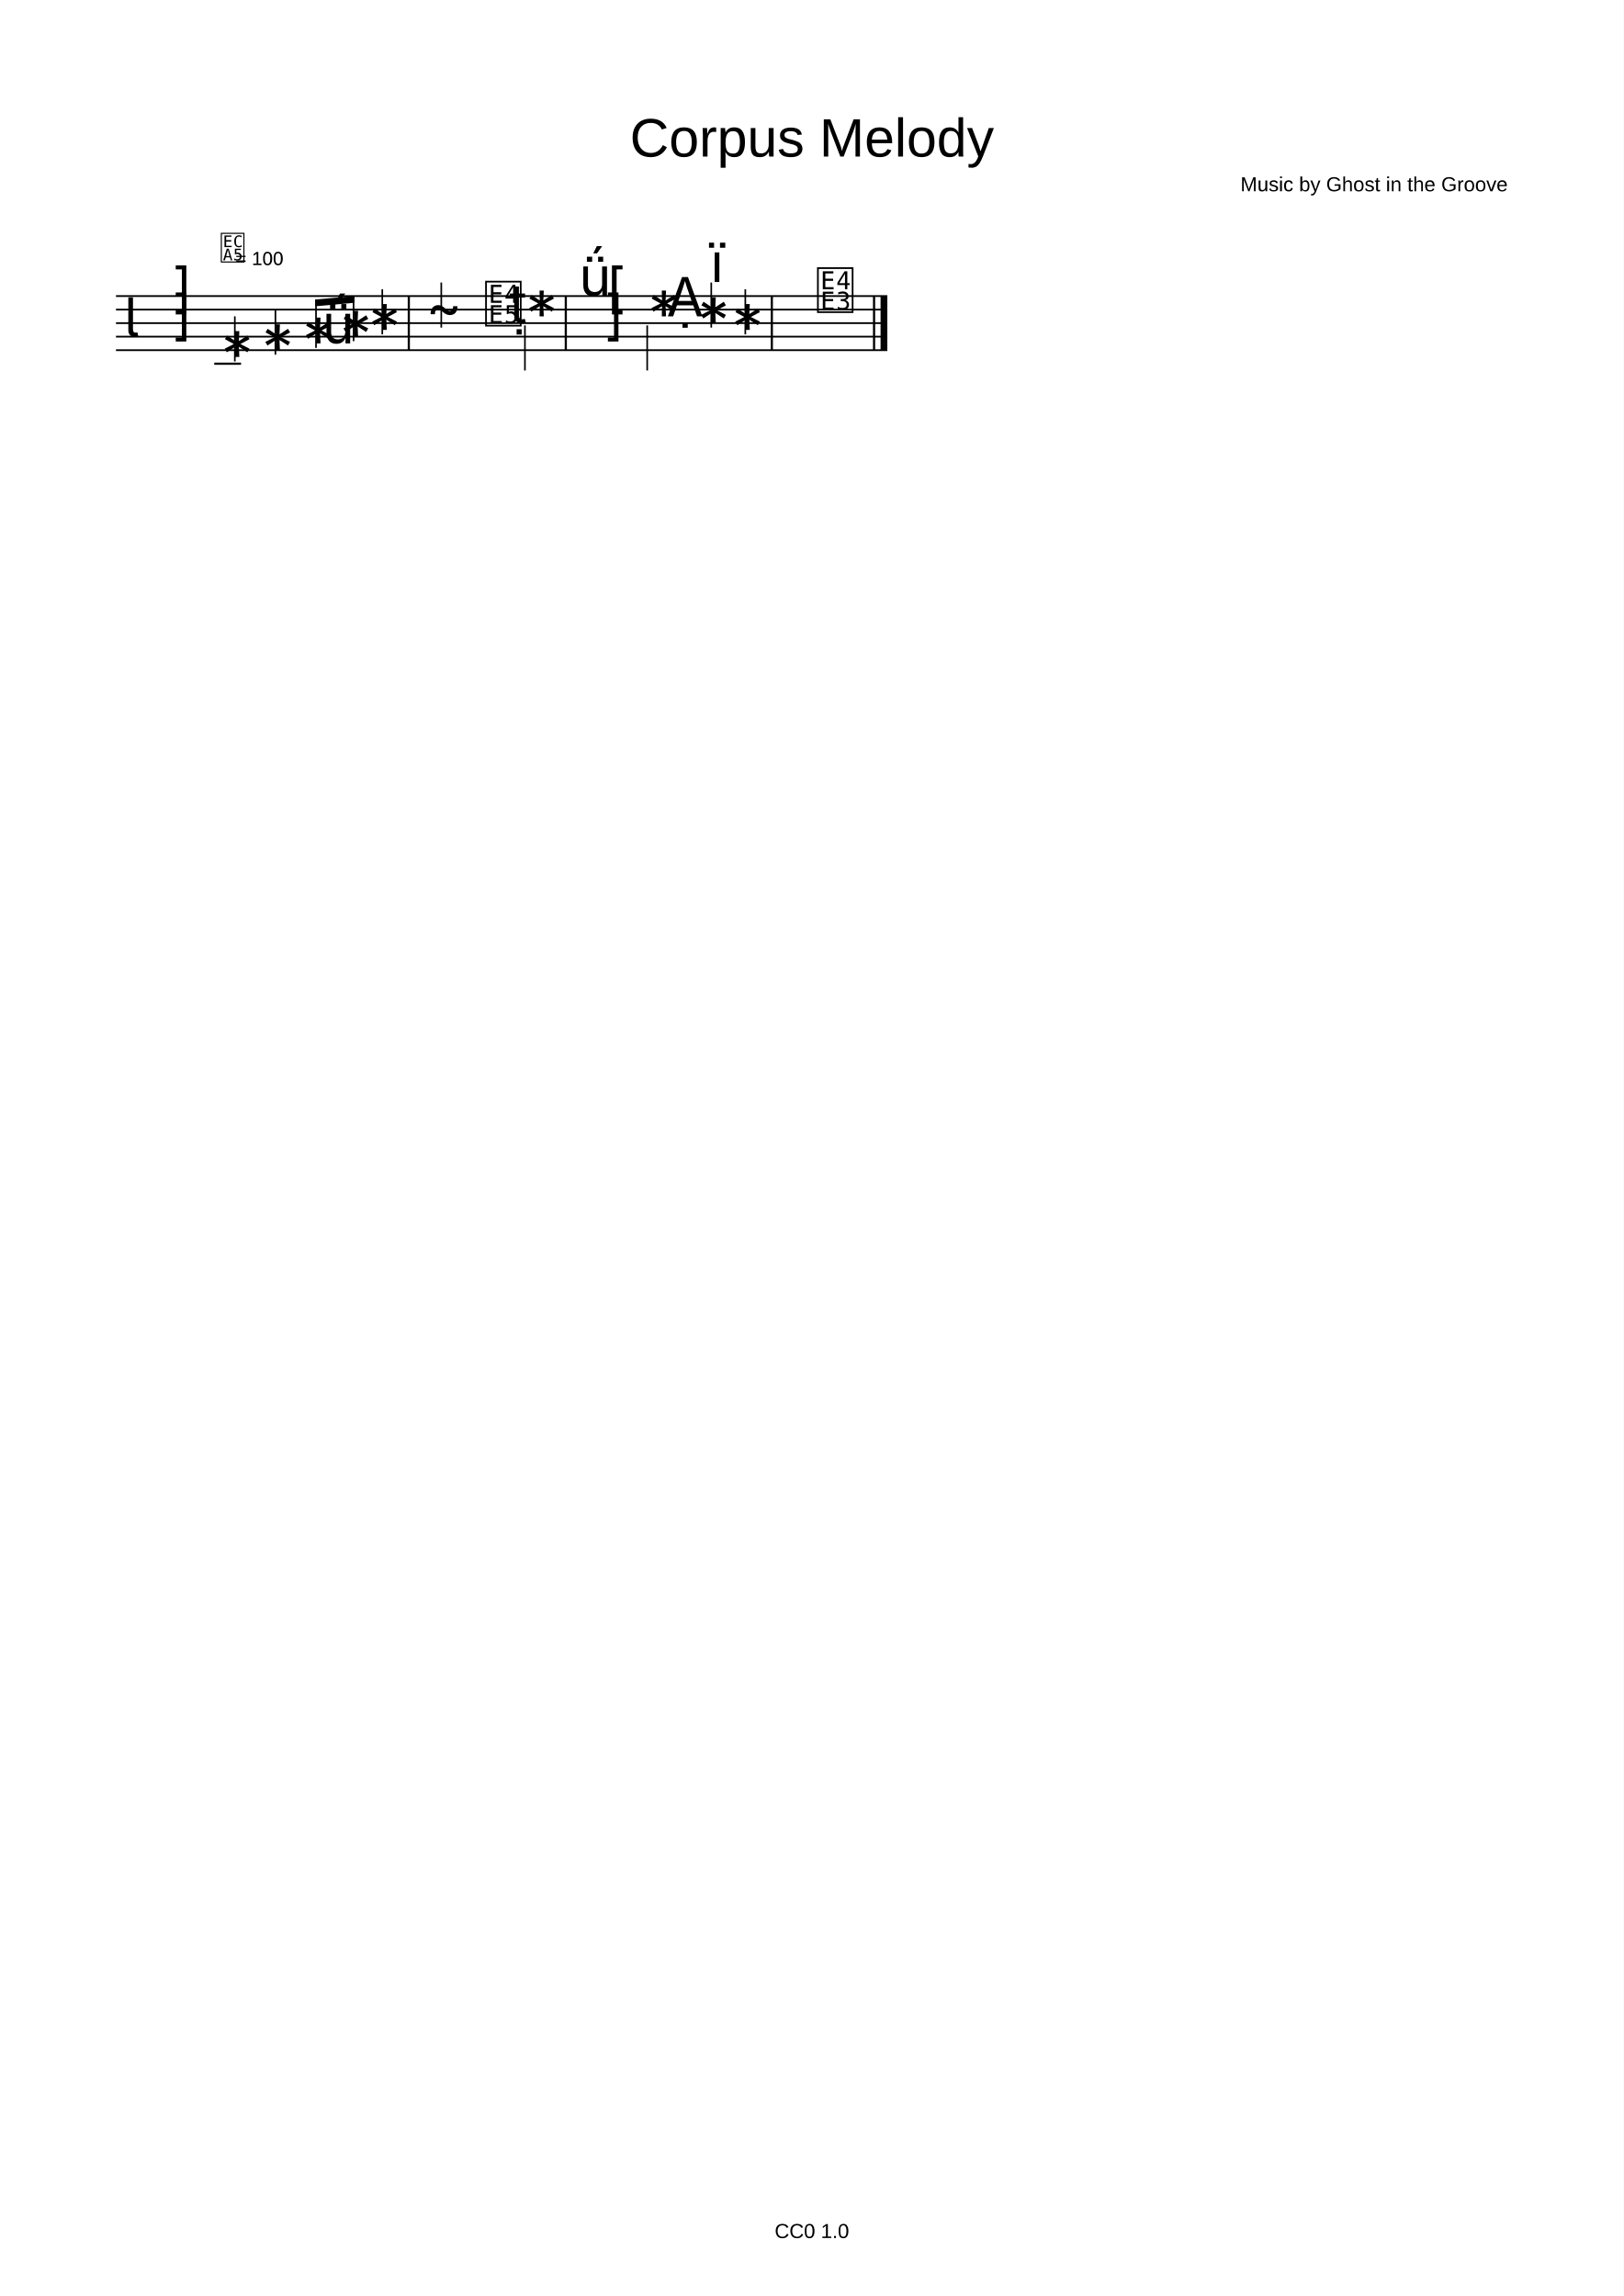
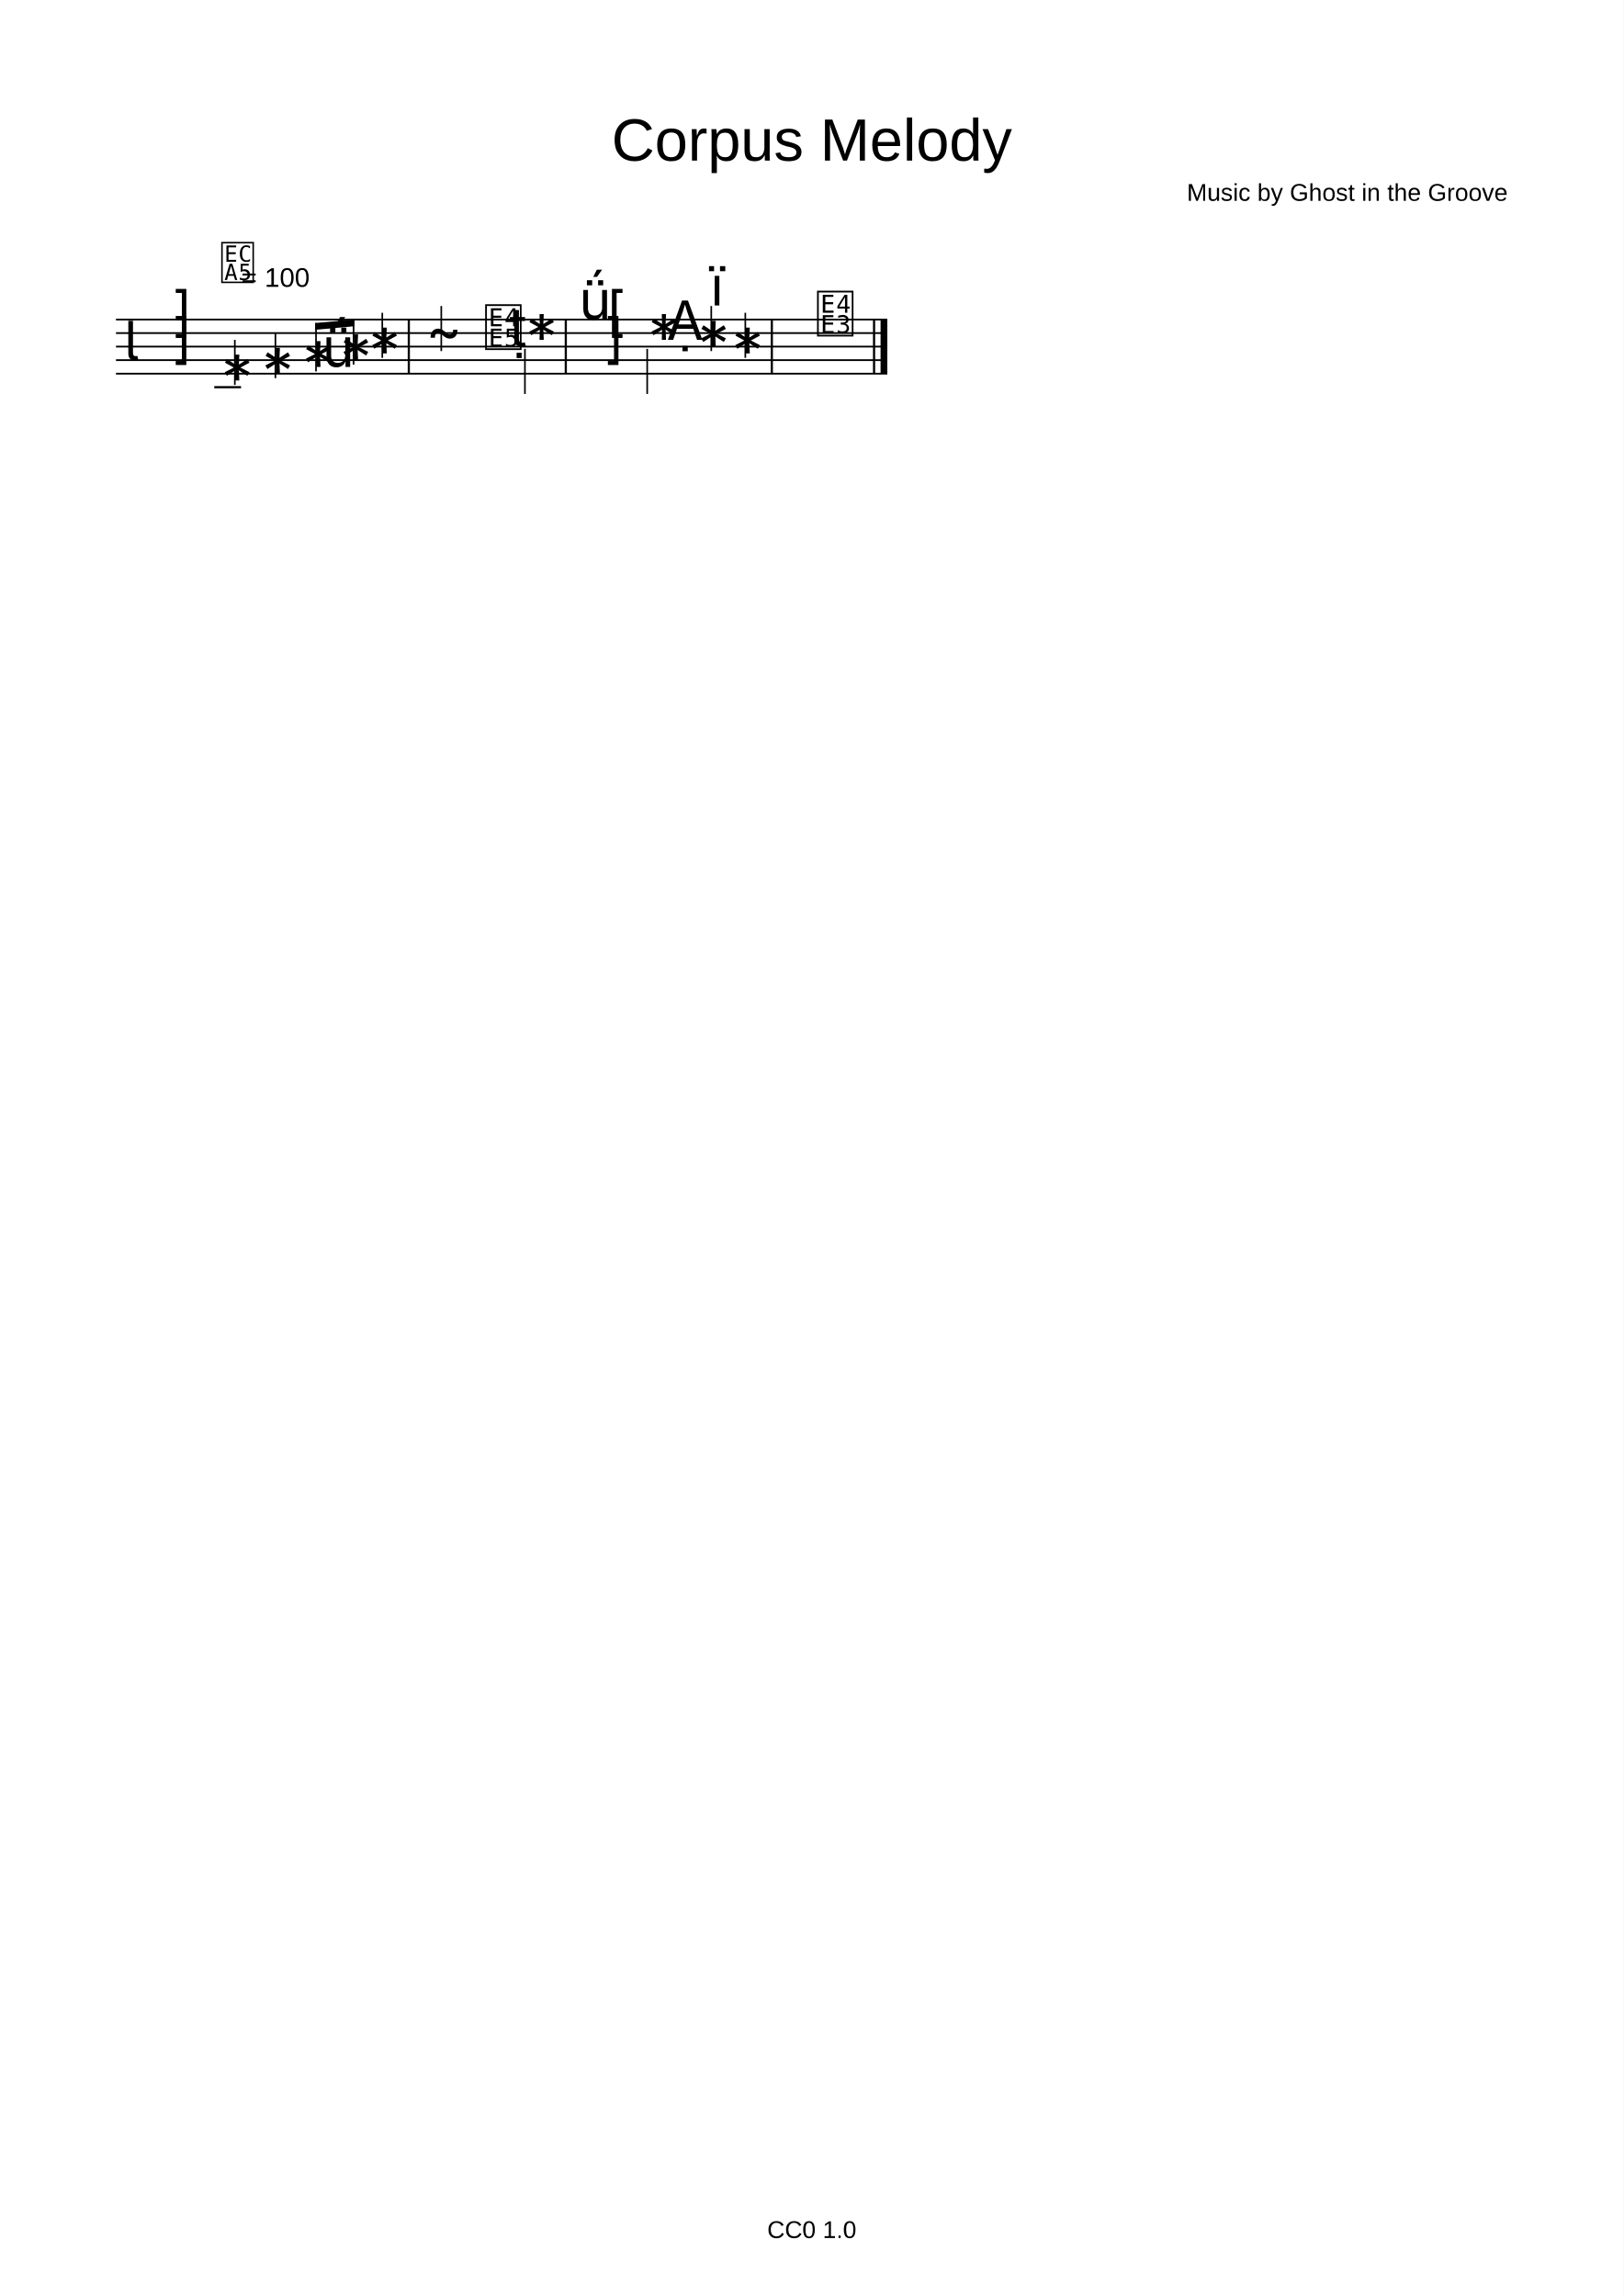
<svg xmlns="http://www.w3.org/2000/svg" width="1200" height="1697.143" viewBox="0 0 120 169.714">
  <style>@font-face{font-family:"Bravura";src:url("Bravura.otf")}text{font-family:"Bravura";font-size:4px}text.t{font-family:Arial,Helvetica,sans-serif}</style>
  <rect x="0" y="0" width="120" height="169.714" fill="white" />
  <g fill="black" stroke="black">
-     <line class="staffLine" x1="8.571" y1="21.884" x2="65.578" y2="21.884" stroke-width="0.13" />
-     <line class="staffLine" x1="8.571" y1="22.884" x2="65.578" y2="22.884" stroke-width="0.13" />
-     <line class="staffLine" x1="8.571" y1="23.884" x2="65.578" y2="23.884" stroke-width="0.13" />
-     <line class="staffLine" x1="8.571" y1="24.884" x2="65.578" y2="24.884" stroke-width="0.13" />
-     <line class="staffLine" x1="8.571" y1="25.884" x2="65.578" y2="25.884" stroke-width="0.13" />
-     <line class="ledgerLine" x1="15.835" y1="26.884" x2="17.815" y2="26.884" stroke-width="0.16" />
-     <line class="stem" x1="17.355" y1="26.716" x2="17.355" y2="23.384" stroke-width="0.12" />
-     <line class="stem" x1="20.355" y1="26.216" x2="20.355" y2="22.884" stroke-width="0.12" />
-     <line class="stem" x1="28.253" y1="24.716" x2="28.253" y2="21.384" stroke-width="0.12" />
-     <line class="stem" x1="23.355" y1="25.716" x2="23.355" y2="22.134" stroke-width="0.12" />
-     <line class="stem" x1="26.131" y1="25.216" x2="26.131" y2="21.884" stroke-width="0.12" />
-     <line class="barline" x1="30.213" y1="21.884" x2="30.213" y2="25.884" stroke-width="0.16" />
-     <line class="stem" x1="32.613" y1="24.216" x2="32.613" y2="20.884" stroke-width="0.12" />
-     <line class="stem" x1="38.795" y1="24.052" x2="38.795" y2="27.384" stroke-width="0.12" />
-     <line class="barline" x1="41.815" y1="21.884" x2="41.815" y2="25.884" stroke-width="0.16" />
-     <line class="stem" x1="47.831" y1="24.052" x2="47.831" y2="27.384" stroke-width="0.12" />
-     <line class="stem" x1="52.566" y1="24.216" x2="52.566" y2="20.884" stroke-width="0.12" />
-     <line class="stem" x1="55.082" y1="24.716" x2="55.082" y2="21.384" stroke-width="0.12" />
-     <line class="barline" x1="57.042" y1="21.884" x2="57.042" y2="25.884" stroke-width="0.16" />
-     <line class="barline" x1="64.598" y1="21.884" x2="64.598" y2="25.884" stroke-width="0.16" />
-     <line class="barline" x1="65.328" y1="21.884" x2="65.328" y2="25.884" stroke-width="0.5" />
-     <polygon class="beam" stroke="none" points="23.295,22.14 26.191,21.879 26.191,22.379 23.295,22.64" />
-     <text class="clef" x="9.171" y="24.884" stroke="none"></text>
-     <text class="timeSignature" x="12.755" y="22.884" stroke="none"></text>
-     <text class="timeSignature" x="12.755" y="24.884" stroke="none"></text>
-     <text class="notehead" x="16.235" y="26.884" stroke="none"></text>
-     <text class="notehead" x="19.235" y="26.384" stroke="none"></text>
-     <text class="notehead" x="22.235" y="25.884" stroke="none"></text>
-     <text class="notehead" x="25.011" y="25.384" stroke="none"></text>
-     <text class="accidental" x="23.815" y="25.384" stroke="none"></text>
-     <text class="notehead" x="27.133" y="24.884" stroke="none"></text>
-     <text class="notehead" x="31.493" y="24.384" stroke="none"></text>
-     <text class="rest" x="35.731" y="23.884" stroke="none"></text>
-     <text class="notehead" x="38.735" y="23.884" stroke="none"></text>
-     <text class="accidental" x="37.631" y="23.884" stroke="none"></text>
-     <text class="keySignature" x="42.795" y="21.884" stroke="none"></text>
-     <text class="timeSignature" x="44.789" y="22.884" stroke="none"></text>
-     <text class="timeSignature" x="44.691" y="24.884" stroke="none"></text>
-     <text class="notehead" x="47.771" y="23.884" stroke="none"></text>
-     <text class="dot" x="49.251" y="23.384" stroke="none"></text>
-     <text class="notehead" x="51.446" y="24.384" stroke="none"></text>
-     <text class="flag" x="52.506" y="20.844" stroke="none"></text>
-     <text class="notehead" x="53.962" y="24.884" stroke="none"></text>
-     <text class="rest" x="60.256" y="22.884" stroke="none"></text>
-     <text class="tempo" x="16.235" y="19.24" style="font-size:2.6px" stroke="none"></text>
-     <text class="t credit" x="60" y="11.571" style="font-size:4px" text-anchor="middle" stroke="none">Corpus Melody</text>
-     <text class="t credit" x="111.429" y="14.136" style="font-size:1.5px" text-anchor="end" stroke="none">Music by Ghost in the Groove</text>
-     <text class="t tempo" x="17.399" y="19.59" style="font-size:1.4px" text-anchor="start" stroke="none">= 100</text>
-     <text class="t credit" x="60" y="165.429" style="font-size:1.5px" text-anchor="middle" stroke="none">CC0 1.0</text>
+     <line class="staffLine" x1="8.571" y1="23.62" x2="65.578" y2="23.62" stroke-width="0.13" />
+     <line class="staffLine" x1="8.571" y1="24.62" x2="65.578" y2="24.62" stroke-width="0.13" />
+     <line class="staffLine" x1="8.571" y1="25.62" x2="65.578" y2="25.62" stroke-width="0.13" />
+     <line class="staffLine" x1="8.571" y1="26.62" x2="65.578" y2="26.62" stroke-width="0.13" />
+     <line class="staffLine" x1="8.571" y1="27.62" x2="65.578" y2="27.62" stroke-width="0.13" />
+     <line class="ledgerLine" x1="15.835" y1="28.62" x2="17.815" y2="28.62" stroke-width="0.16" />
+     <line class="stem" x1="17.355" y1="28.452" x2="17.355" y2="25.12" stroke-width="0.12" />
+     <line class="stem" x1="20.355" y1="27.952" x2="20.355" y2="24.62" stroke-width="0.12" />
+     <line class="stem" x1="28.253" y1="26.452" x2="28.253" y2="23.12" stroke-width="0.12" />
+     <line class="stem" x1="23.355" y1="27.452" x2="23.355" y2="23.87" stroke-width="0.12" />
+     <line class="stem" x1="26.131" y1="26.952" x2="26.131" y2="23.62" stroke-width="0.12" />
+     <line class="barline" x1="30.213" y1="23.62" x2="30.213" y2="27.62" stroke-width="0.16" />
+     <line class="stem" x1="32.613" y1="25.952" x2="32.613" y2="22.62" stroke-width="0.12" />
+     <line class="stem" x1="38.795" y1="25.788" x2="38.795" y2="29.12" stroke-width="0.12" />
+     <line class="barline" x1="41.815" y1="23.62" x2="41.815" y2="27.62" stroke-width="0.16" />
+     <line class="stem" x1="47.831" y1="25.788" x2="47.831" y2="29.12" stroke-width="0.12" />
+     <line class="stem" x1="52.566" y1="25.952" x2="52.566" y2="22.62" stroke-width="0.12" />
+     <line class="stem" x1="55.082" y1="26.452" x2="55.082" y2="23.12" stroke-width="0.12" />
+     <line class="barline" x1="57.042" y1="23.62" x2="57.042" y2="27.62" stroke-width="0.16" />
+     <line class="barline" x1="64.598" y1="23.62" x2="64.598" y2="27.62" stroke-width="0.16" />
+     <line class="barline" x1="65.328" y1="23.62" x2="65.328" y2="27.62" stroke-width="0.5" />
+     <polygon class="beam" stroke="none" points="23.295,23.876 26.191,23.615 26.191,24.115 23.295,24.376" />
+     <text class="clef" x="9.171" y="26.62" stroke="none"></text>
+     <text class="timeSignature" x="12.755" y="24.62" stroke="none"></text>
+     <text class="timeSignature" x="12.755" y="26.62" stroke="none"></text>
+     <text class="notehead" x="16.235" y="28.62" stroke="none"></text>
+     <text class="notehead" x="19.235" y="28.12" stroke="none"></text>
+     <text class="notehead" x="22.235" y="27.62" stroke="none"></text>
+     <text class="notehead" x="25.011" y="27.12" stroke="none"></text>
+     <text class="accidental" x="23.815" y="27.12" stroke="none"></text>
+     <text class="notehead" x="27.133" y="26.62" stroke="none"></text>
+     <text class="notehead" x="31.493" y="26.12" stroke="none"></text>
+     <text class="rest" x="35.731" y="25.62" stroke="none"></text>
+     <text class="notehead" x="38.735" y="25.62" stroke="none"></text>
+     <text class="accidental" x="37.631" y="25.62" stroke="none"></text>
+     <text class="keySignature" x="42.795" y="23.62" stroke="none"></text>
+     <text class="timeSignature" x="44.789" y="24.62" stroke="none"></text>
+     <text class="timeSignature" x="44.691" y="26.62" stroke="none"></text>
+     <text class="notehead" x="47.771" y="25.62" stroke="none"></text>
+     <text class="dot" x="49.251" y="25.12" stroke="none"></text>
+     <text class="notehead" x="51.446" y="26.12" stroke="none"></text>
+     <text class="flag" x="52.506" y="22.58" stroke="none"></text>
+     <text class="notehead" x="53.962" y="26.62" stroke="none"></text>
+     <text class="rest" x="60.256" y="24.62" stroke="none"></text>
+     <text class="tempo" x="16.235" y="20.7" style="font-size:3.6px" stroke="none"></text>
+     <text class="t credit" x="60" y="11.871" style="font-size:4.4px" text-anchor="middle" stroke="none">Corpus Melody</text>
+     <text class="t credit" x="111.429" y="14.845" style="font-size:1.8px" text-anchor="end" stroke="none">Music by Ghost in the Groove</text>
+     <text class="t tempo" x="17.831" y="21.2" style="font-size:2px" text-anchor="start" stroke="none">= 100</text>
+     <text class="t credit" x="60" y="165.429" style="font-size:1.8px" text-anchor="middle" stroke="none">CC0 1.0</text>
  </g>
</svg>
